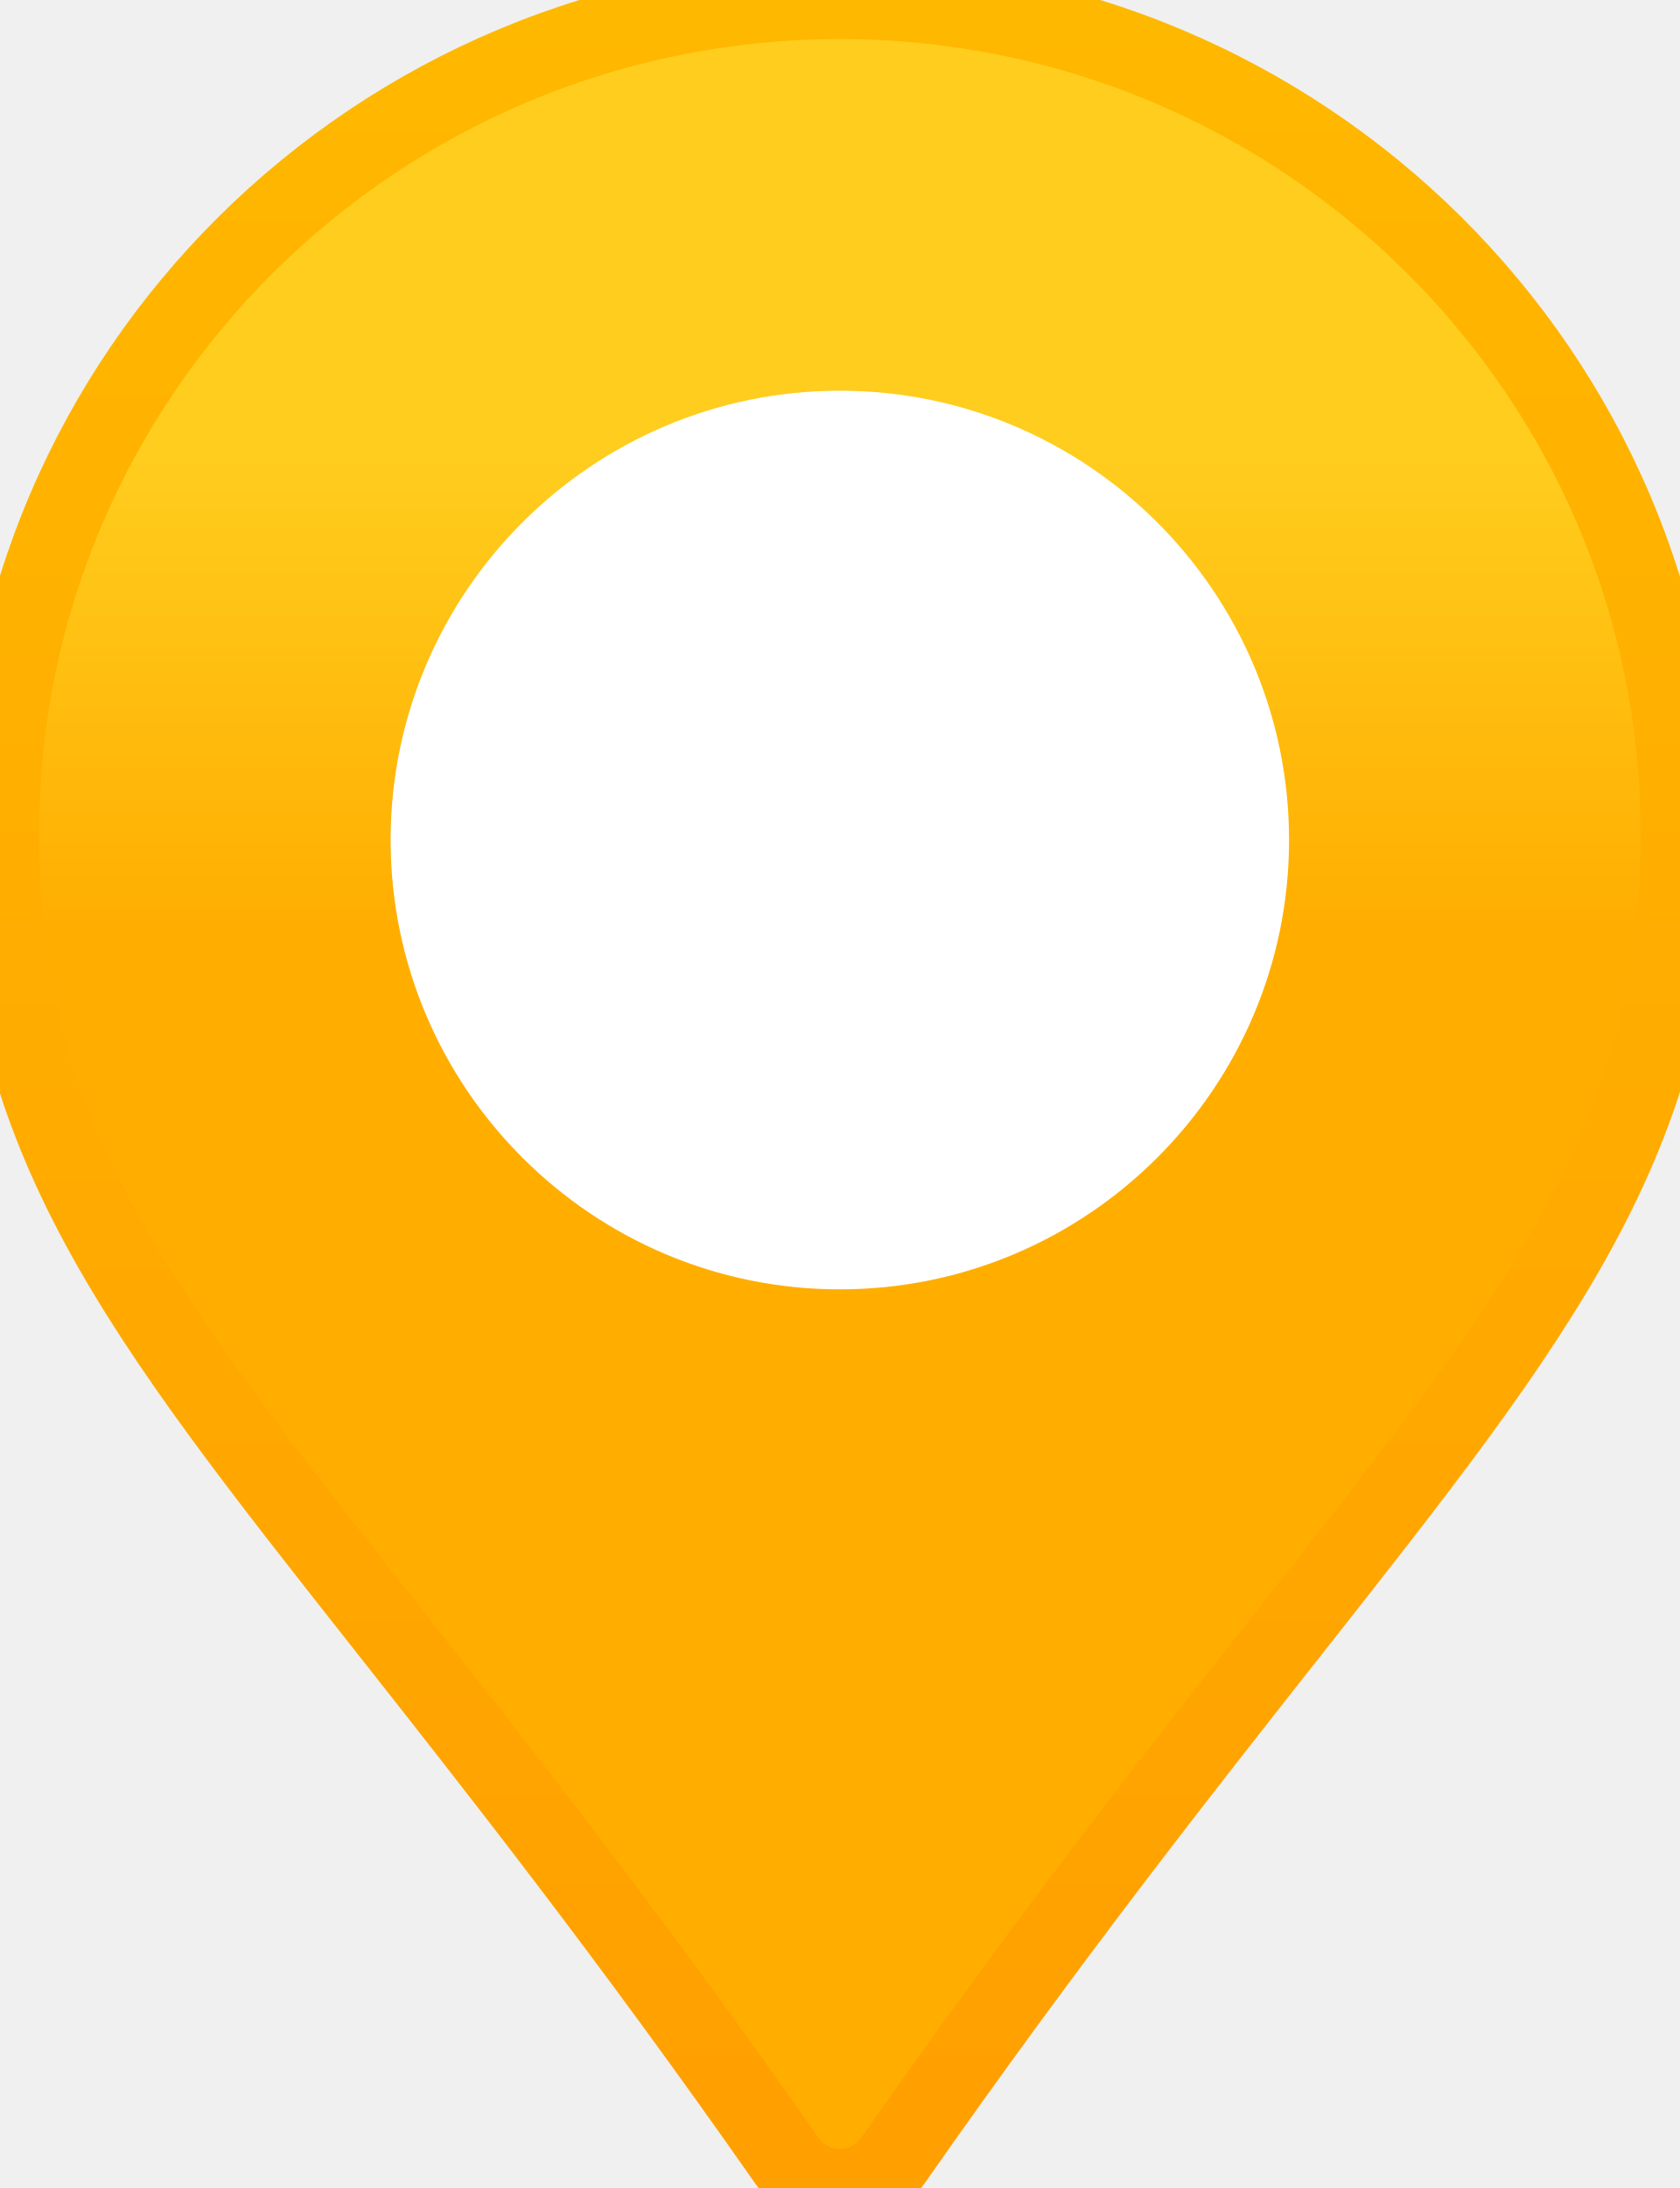
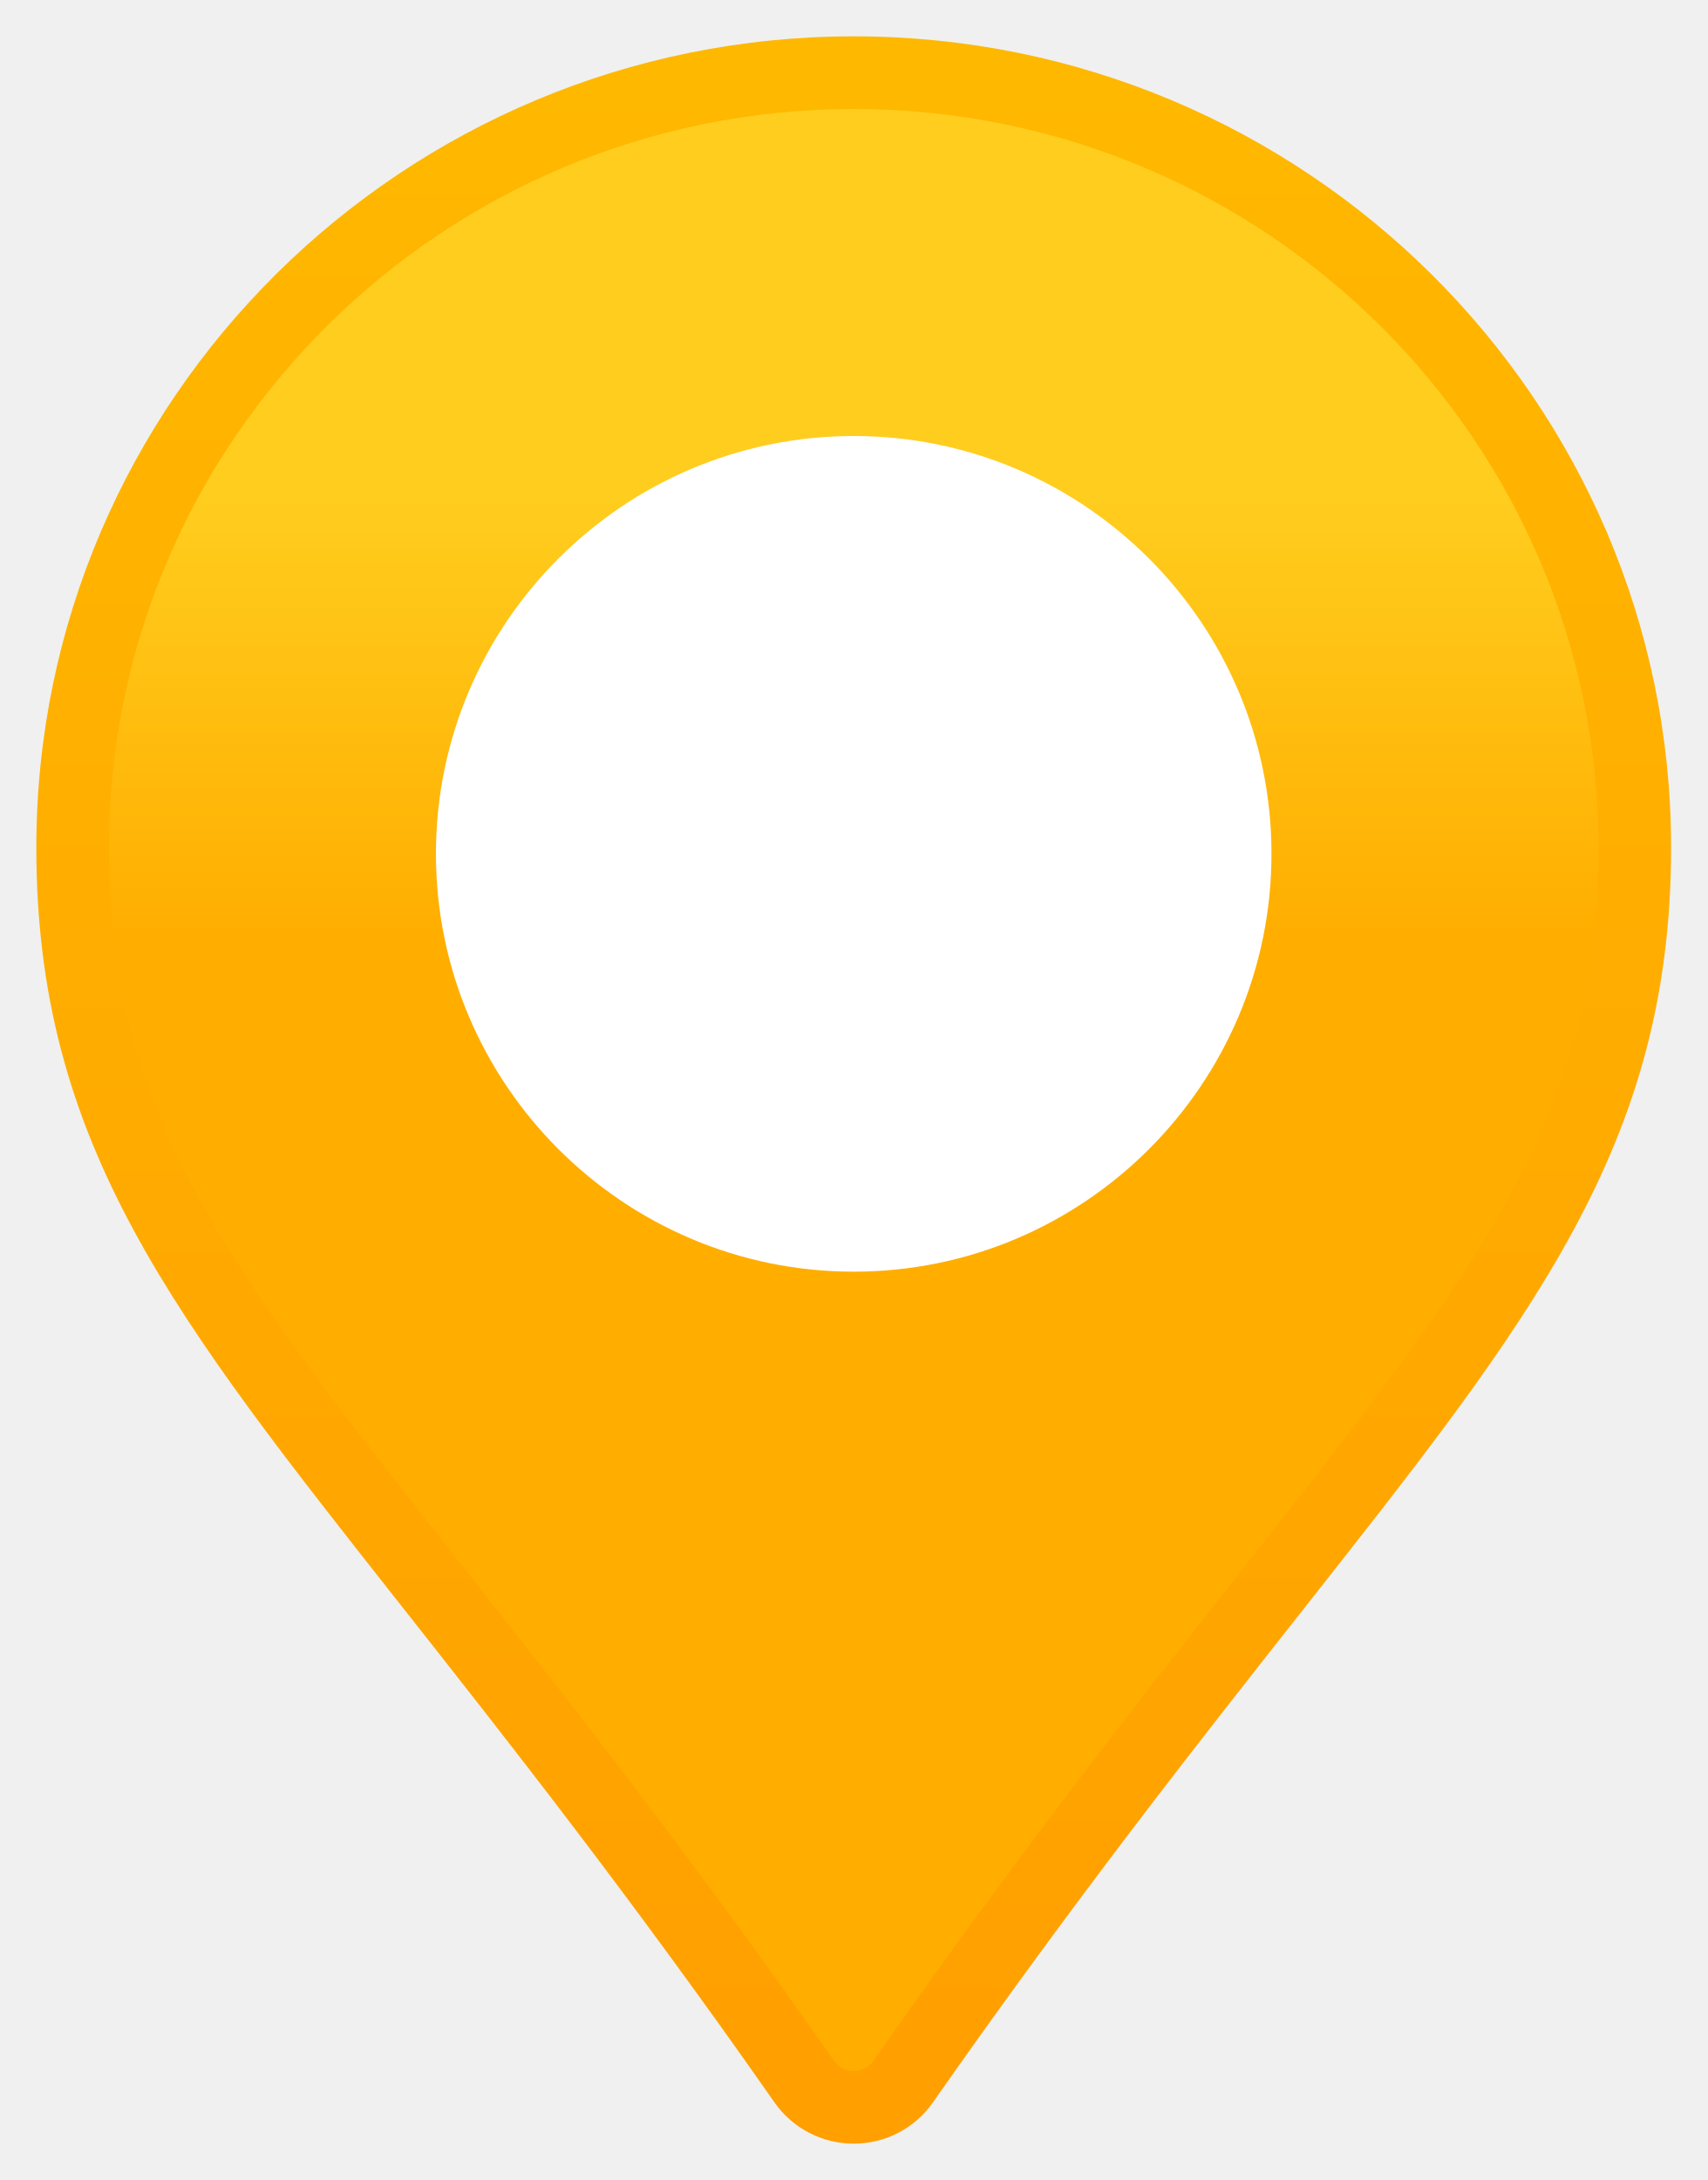
- <svg xmlns="http://www.w3.org/2000/svg" width="86" height="112" viewBox="0 0 86 112" fill="none">
+ <svg xmlns="http://www.w3.org/2000/svg" width="94.0" height="120.0" viewBox="-4 -4 94.0 120.0" fill="none">
  <defs>
    <linearGradient id="p1" gradientUnits="userSpaceOnUse" x1="44.197" y1="88.623" x2="44.197" y2="23.377">
      <stop offset="0.63" stop-color="#ffae00" stop-opacity="1" />
      <stop offset="1" stop-color="#ffcd1e" stop-opacity="1" />
    </linearGradient>
    <linearGradient id="p2" gradientUnits="userSpaceOnUse" x1="43.0" y1="112.0" x2="43" y2="0.0">
      <stop offset="0" stop-color="#ff9f00" stop-opacity="1" />
      <stop offset="1" stop-color="#ffb800" stop-opacity="1" />
    </linearGradient>
  </defs>
  <g opacity="1">
    <g transform="matrix(1 0 0 1 0 0)" opacity="1" />
    <g transform="matrix(1 0 0 1 0 0)" opacity="1">
      <g transform="matrix(1 0 0 1 0 0)" opacity="1">
        <g transform="matrix(1 0 0 1 0 0)" opacity="1">
          <g transform="matrix(1 0 0 1 0 0)" opacity="1">
            <path d="M43 112 C41.916 112 40.9 111.473 40.282 110.589 C32.292 99.161 25.382 90.401 19.829 83.361 C7.043 67.153 0 58.224 0 42.656 C0 19.136 19.29 0 43 0 C66.71 0 86 19.136 86 42.656 C86 58.208 78.909 67.205 66.035 83.537 C60.506 90.55 53.625 99.279 45.718 110.589 C45.1 111.473 44.084 112 43 112 Z" fill="url(#p1)" fill-opacity="1" fill-rule="nonzero" />
            <path d="M40.282 110.589 L38.643 111.735 L38.643 111.735 L40.282 110.589 Z M19.829 83.361 L18.259 84.6 L18.259 84.6 L19.829 83.361 Z M66.035 83.537 L64.464 82.299 L64.464 82.299 L66.035 83.537 Z M45.718 110.589 L47.357 111.735 L47.357 111.735 L45.718 110.589 Z M43 112 L43 110 C42.564 110 42.163 109.788 41.921 109.443 L40.282 110.589 L38.643 111.735 C39.638 113.157 41.267 114 43 114 L43 112 Z M40.282 110.589 L41.921 109.443 C33.896 97.964 26.954 89.165 21.399 82.123 L19.829 83.361 L18.259 84.6 C23.809 91.637 30.689 100.358 38.643 111.735 L40.282 110.589 Z M19.829 83.361 L21.399 82.123 C8.543 65.825 2 57.426 2 42.656 L0 42.656 L-2 42.656 C-2 59.023 5.543 68.48 18.259 84.6 L19.829 83.361 Z M0 42.656 L2 42.656 C2 20.255 20.379 2 43 2 L43 0 L43 -2 C18.2 -2 -2 18.016 -2 42.656 L0 42.656 Z M43 0 L43 2 C65.621 2 84 20.255 84 42.656 L86 42.656 L88 42.656 C88 18.016 67.8 -2 43 -2 L43 0 Z M86 42.656 L84 42.656 C84 57.409 77.411 65.874 64.464 82.299 L66.035 83.537 L67.605 84.775 C80.406 68.535 88 59.008 88 42.656 L86 42.656 Z M66.035 83.537 L64.464 82.299 C58.933 89.315 52.022 98.082 44.079 109.443 L45.718 110.589 L47.357 111.735 C55.229 100.476 62.078 91.786 67.605 84.775 L66.035 83.537 Z M45.718 110.589 L44.079 109.443 C43.837 109.788 43.436 110 43 110 L43 112 L43 114 C44.733 114 46.362 113.157 47.357 111.735 L45.718 110.589 Z" fill="url(#p2)" fill-opacity="1" fill-rule="nonzero" />
          </g>
          <g transform="matrix(1 0 0 1 20 20)" opacity="1">
            <path d="M23 46 C10.318 46 0 35.682 0 23 C0 10.318 10.318 0 23 0 C35.682 0 46 10.318 46 23 C46 35.682 35.682 46 23 46 Z" fill="#ffffff" fill-opacity="1" fill-rule="nonzero" />
          </g>
        </g>
      </g>
    </g>
    <g transform="matrix(1 0 0 1 368.1877 0)" opacity="1" />
  </g>
</svg>
